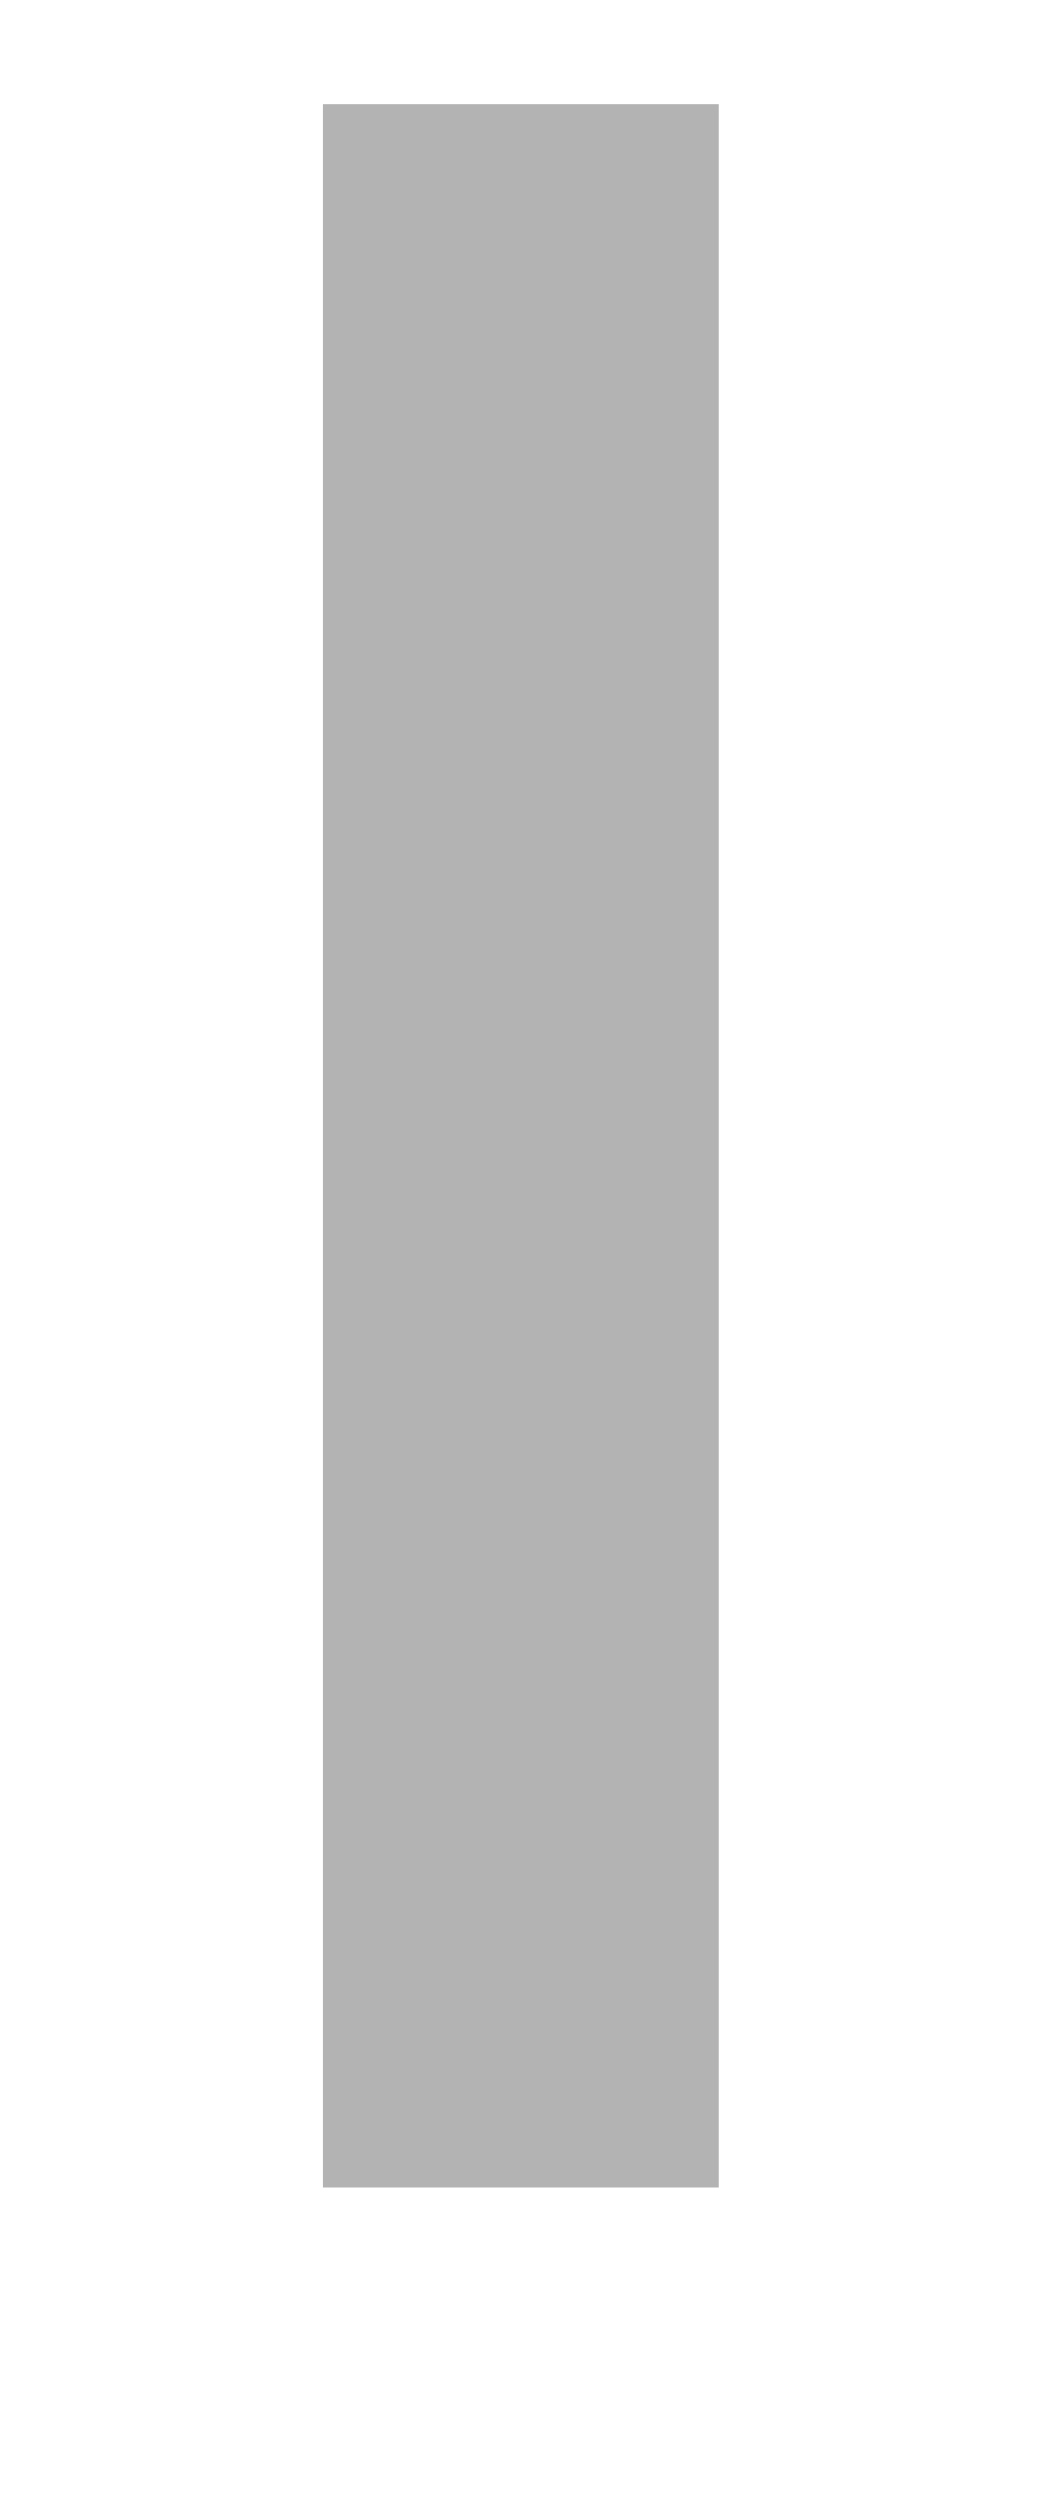
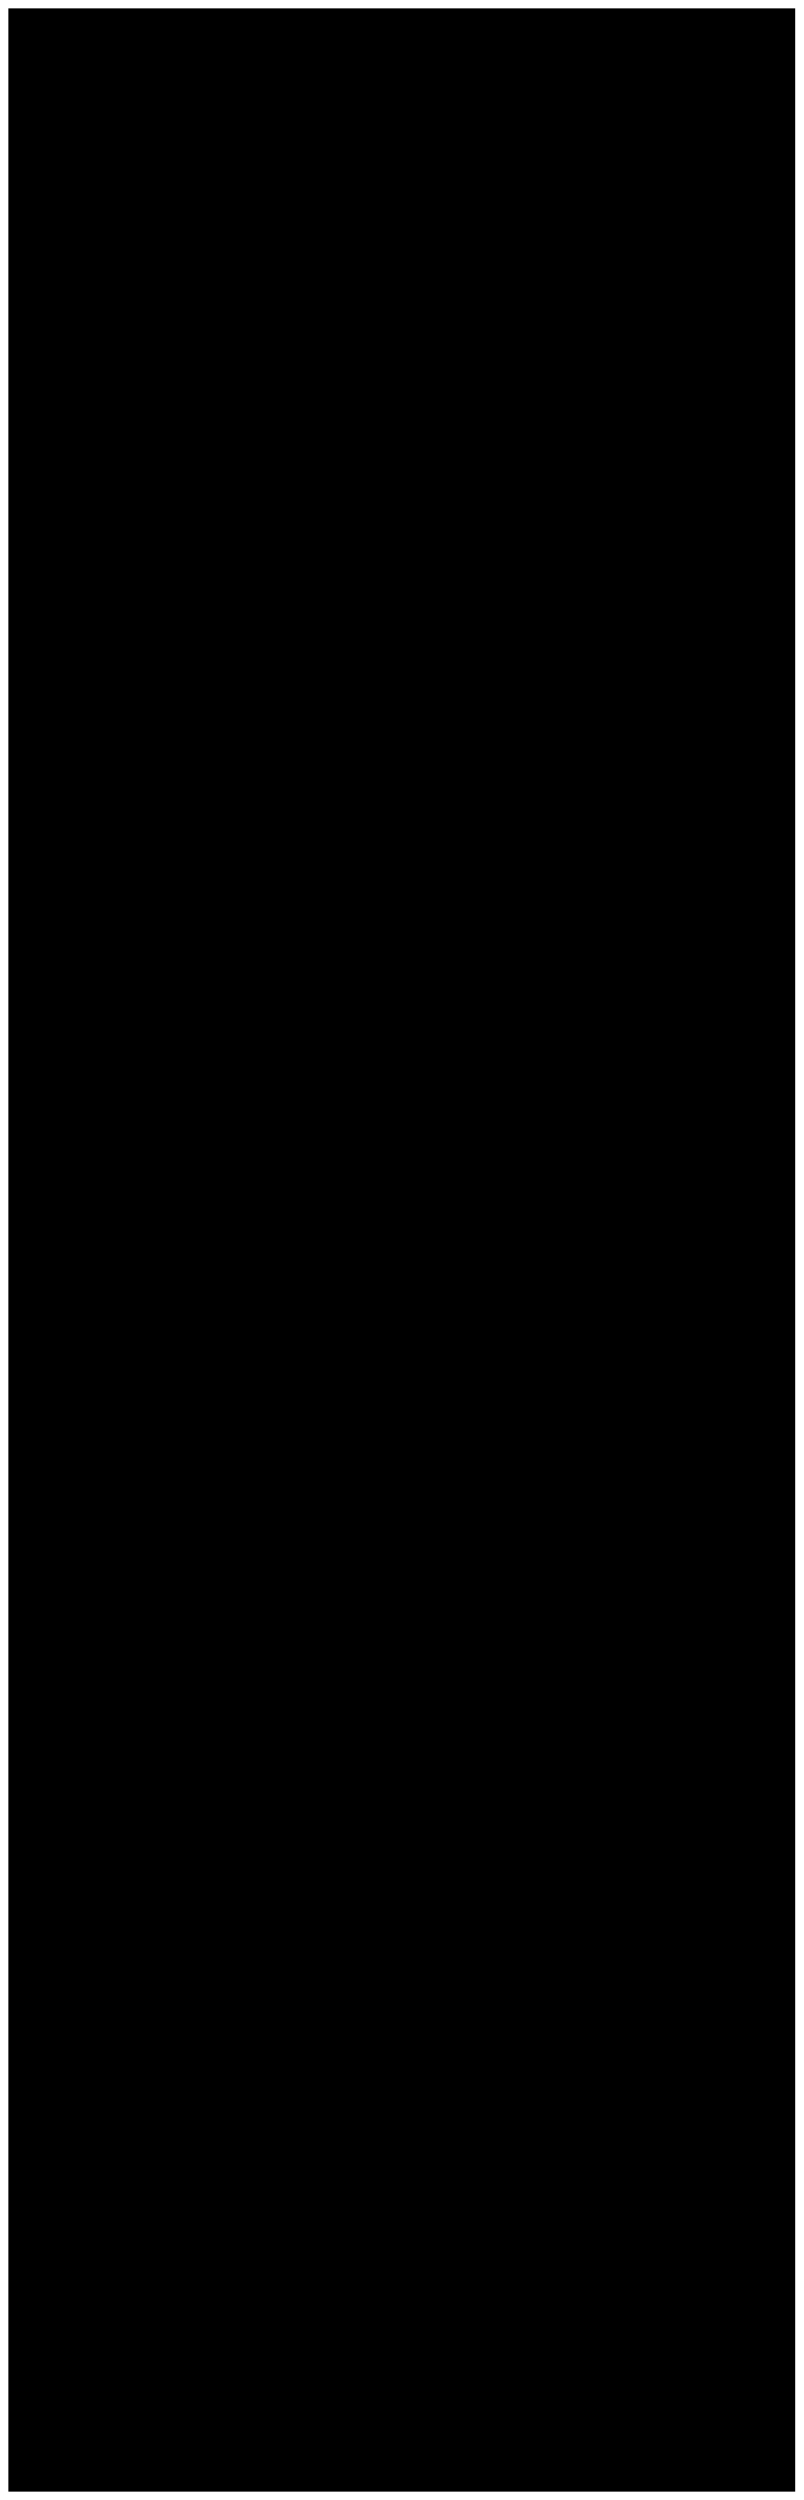
- <svg xmlns="http://www.w3.org/2000/svg" viewBox="0 0 100 240" width="100" height="240">
-   <rect id="track" data-role="backdrop" x="31" y="10" width="38" height="200" rx="{{token.border.radius.large}}" ry="{{token.border.radius.large}}" fill="{{token.color.backdrop.default}}" fill-opacity="0.30" stroke="{{token.color.border.default}}" stroke-opacity="0.70" stroke-width="{{token.stroke.border.width}}" />
+ <svg xmlns="http://www.w3.org/2000/svg" viewBox="0 0 72 224" width="72" height="224">
+   <rect id="card" data-role="backdrop" x="0.75" y="0.75" width="70.5" height="222.5" rx="{{token.shape.m}}" ry="{{token.shape.m}}" fill="{{token.color.surface.container.high}}" fill-opacity="{{token.opacity.surface}}" />
+   <rect id="track" x="28" y="16" width="16" height="168" rx="{{token.shape.s}}" ry="{{token.shape.s}}" fill="{{token.color.outline.variant}}" />
</svg>
